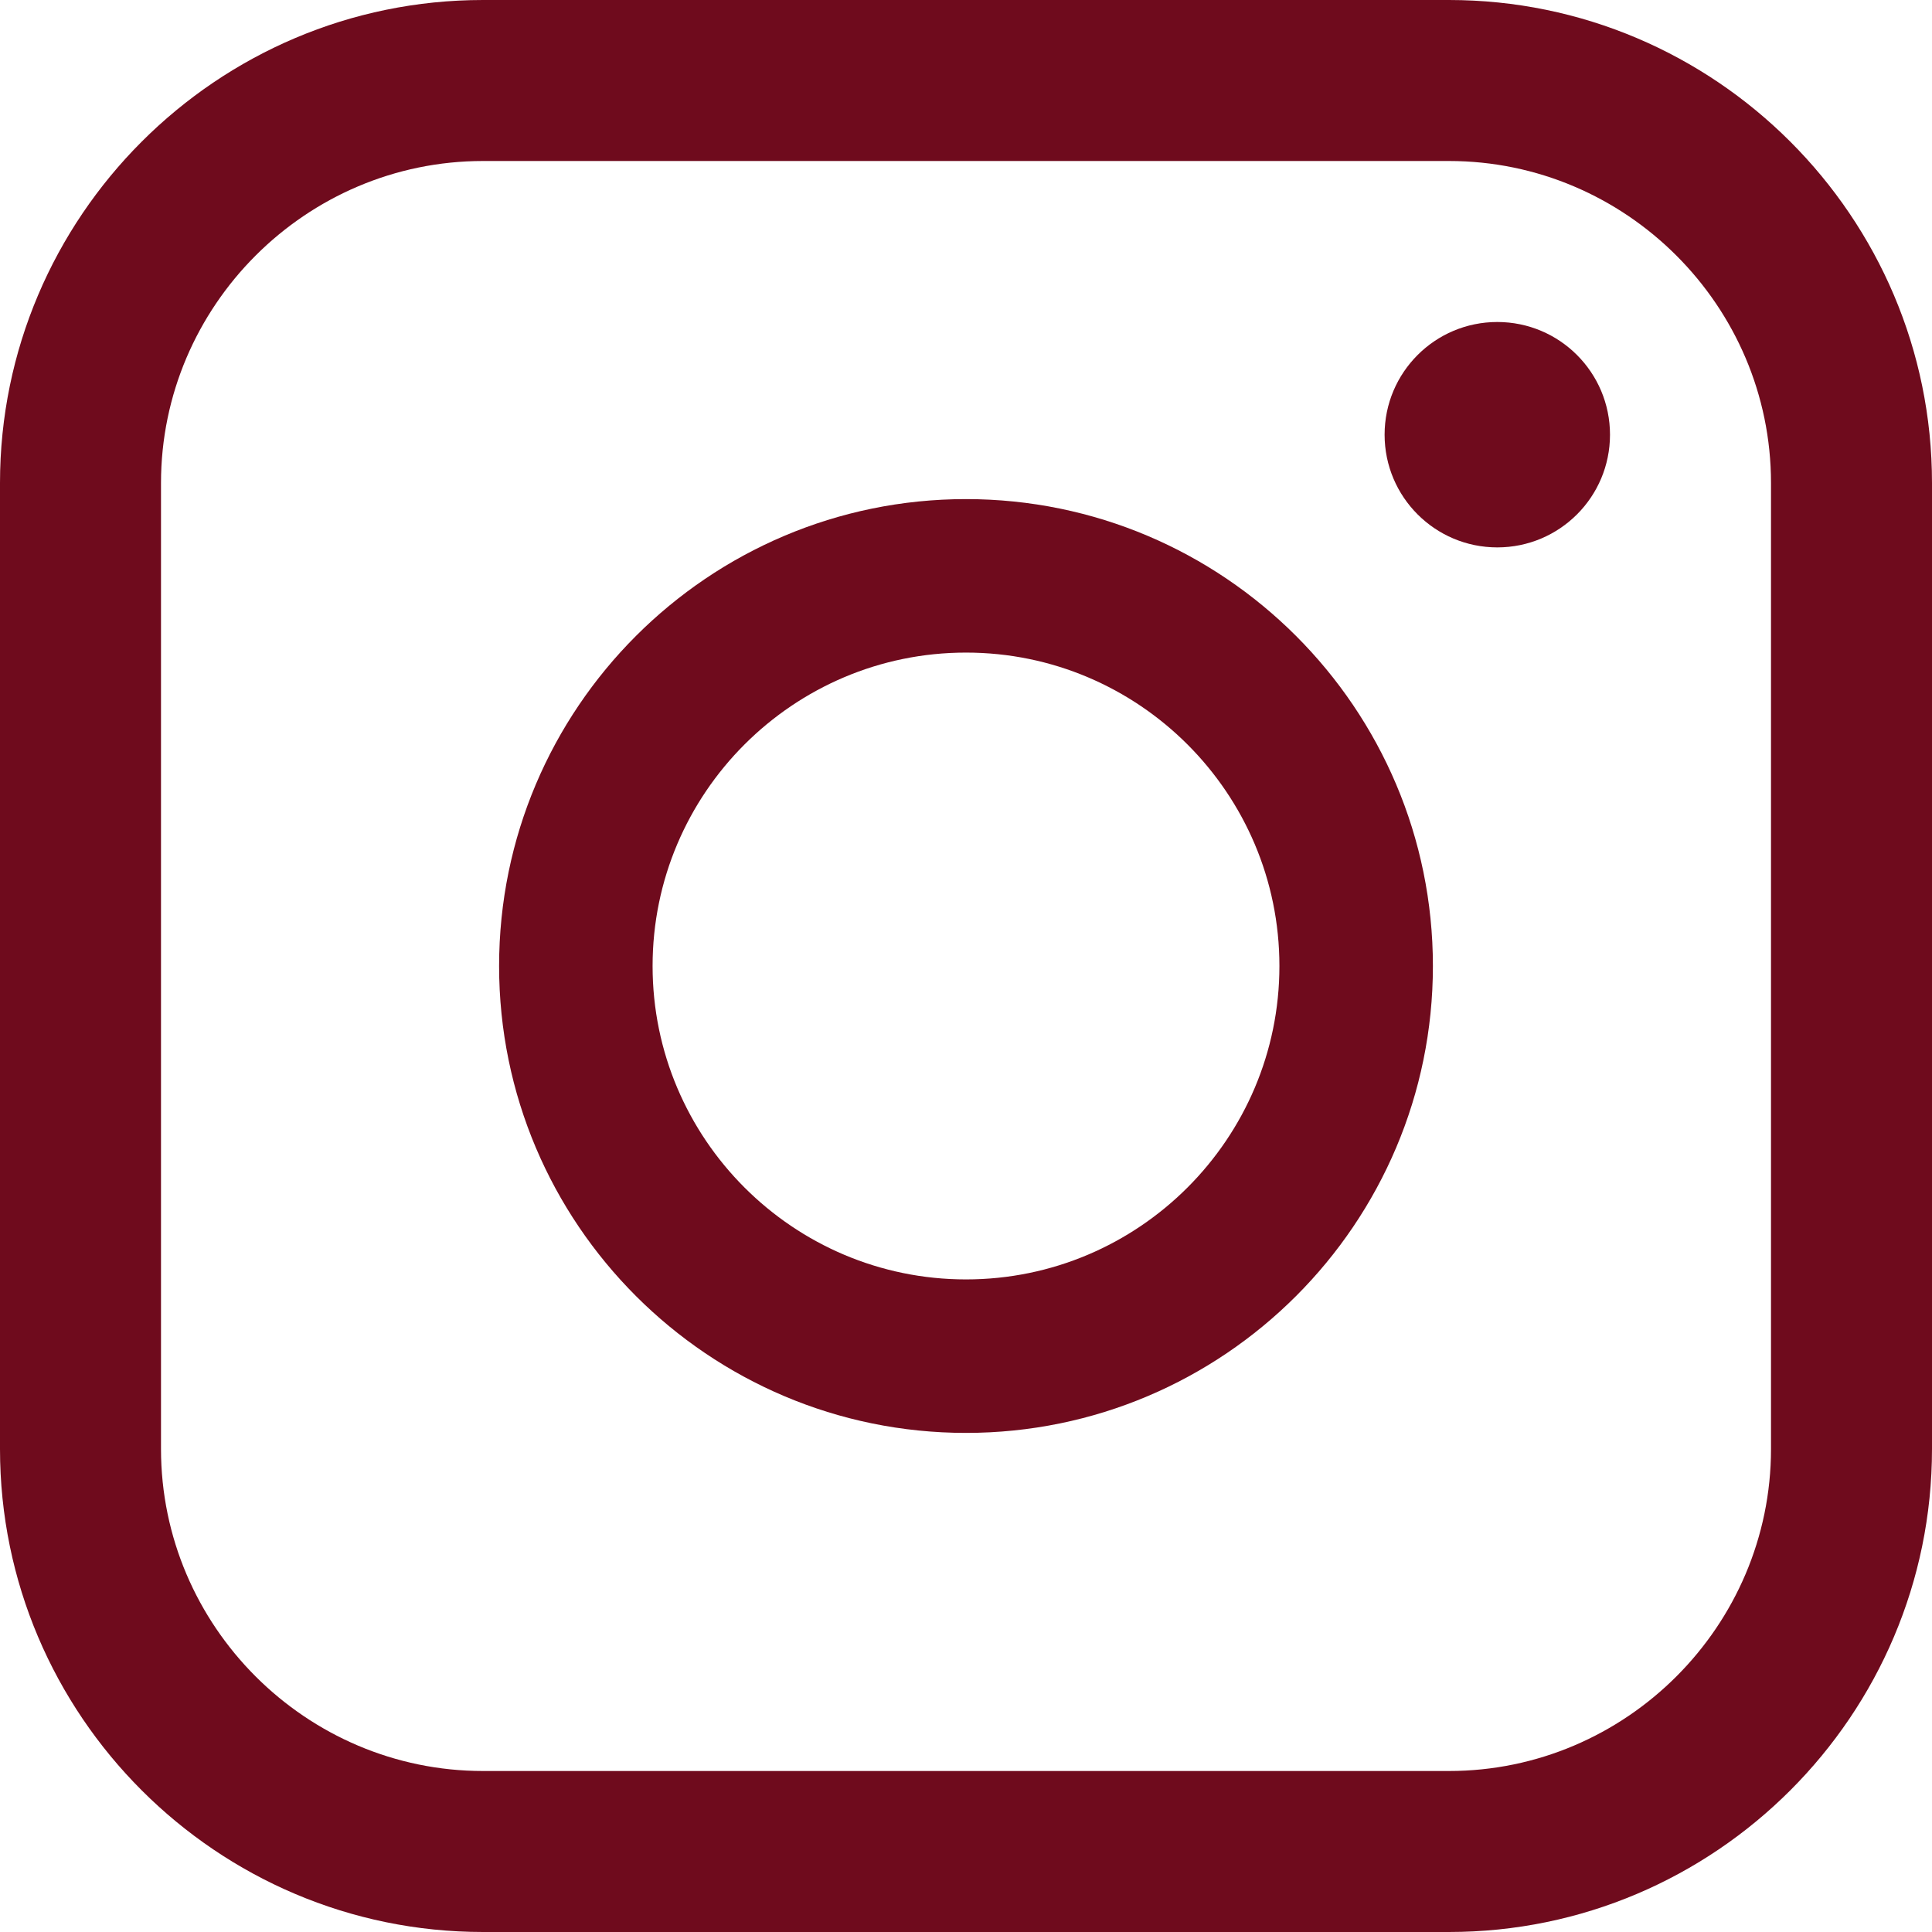
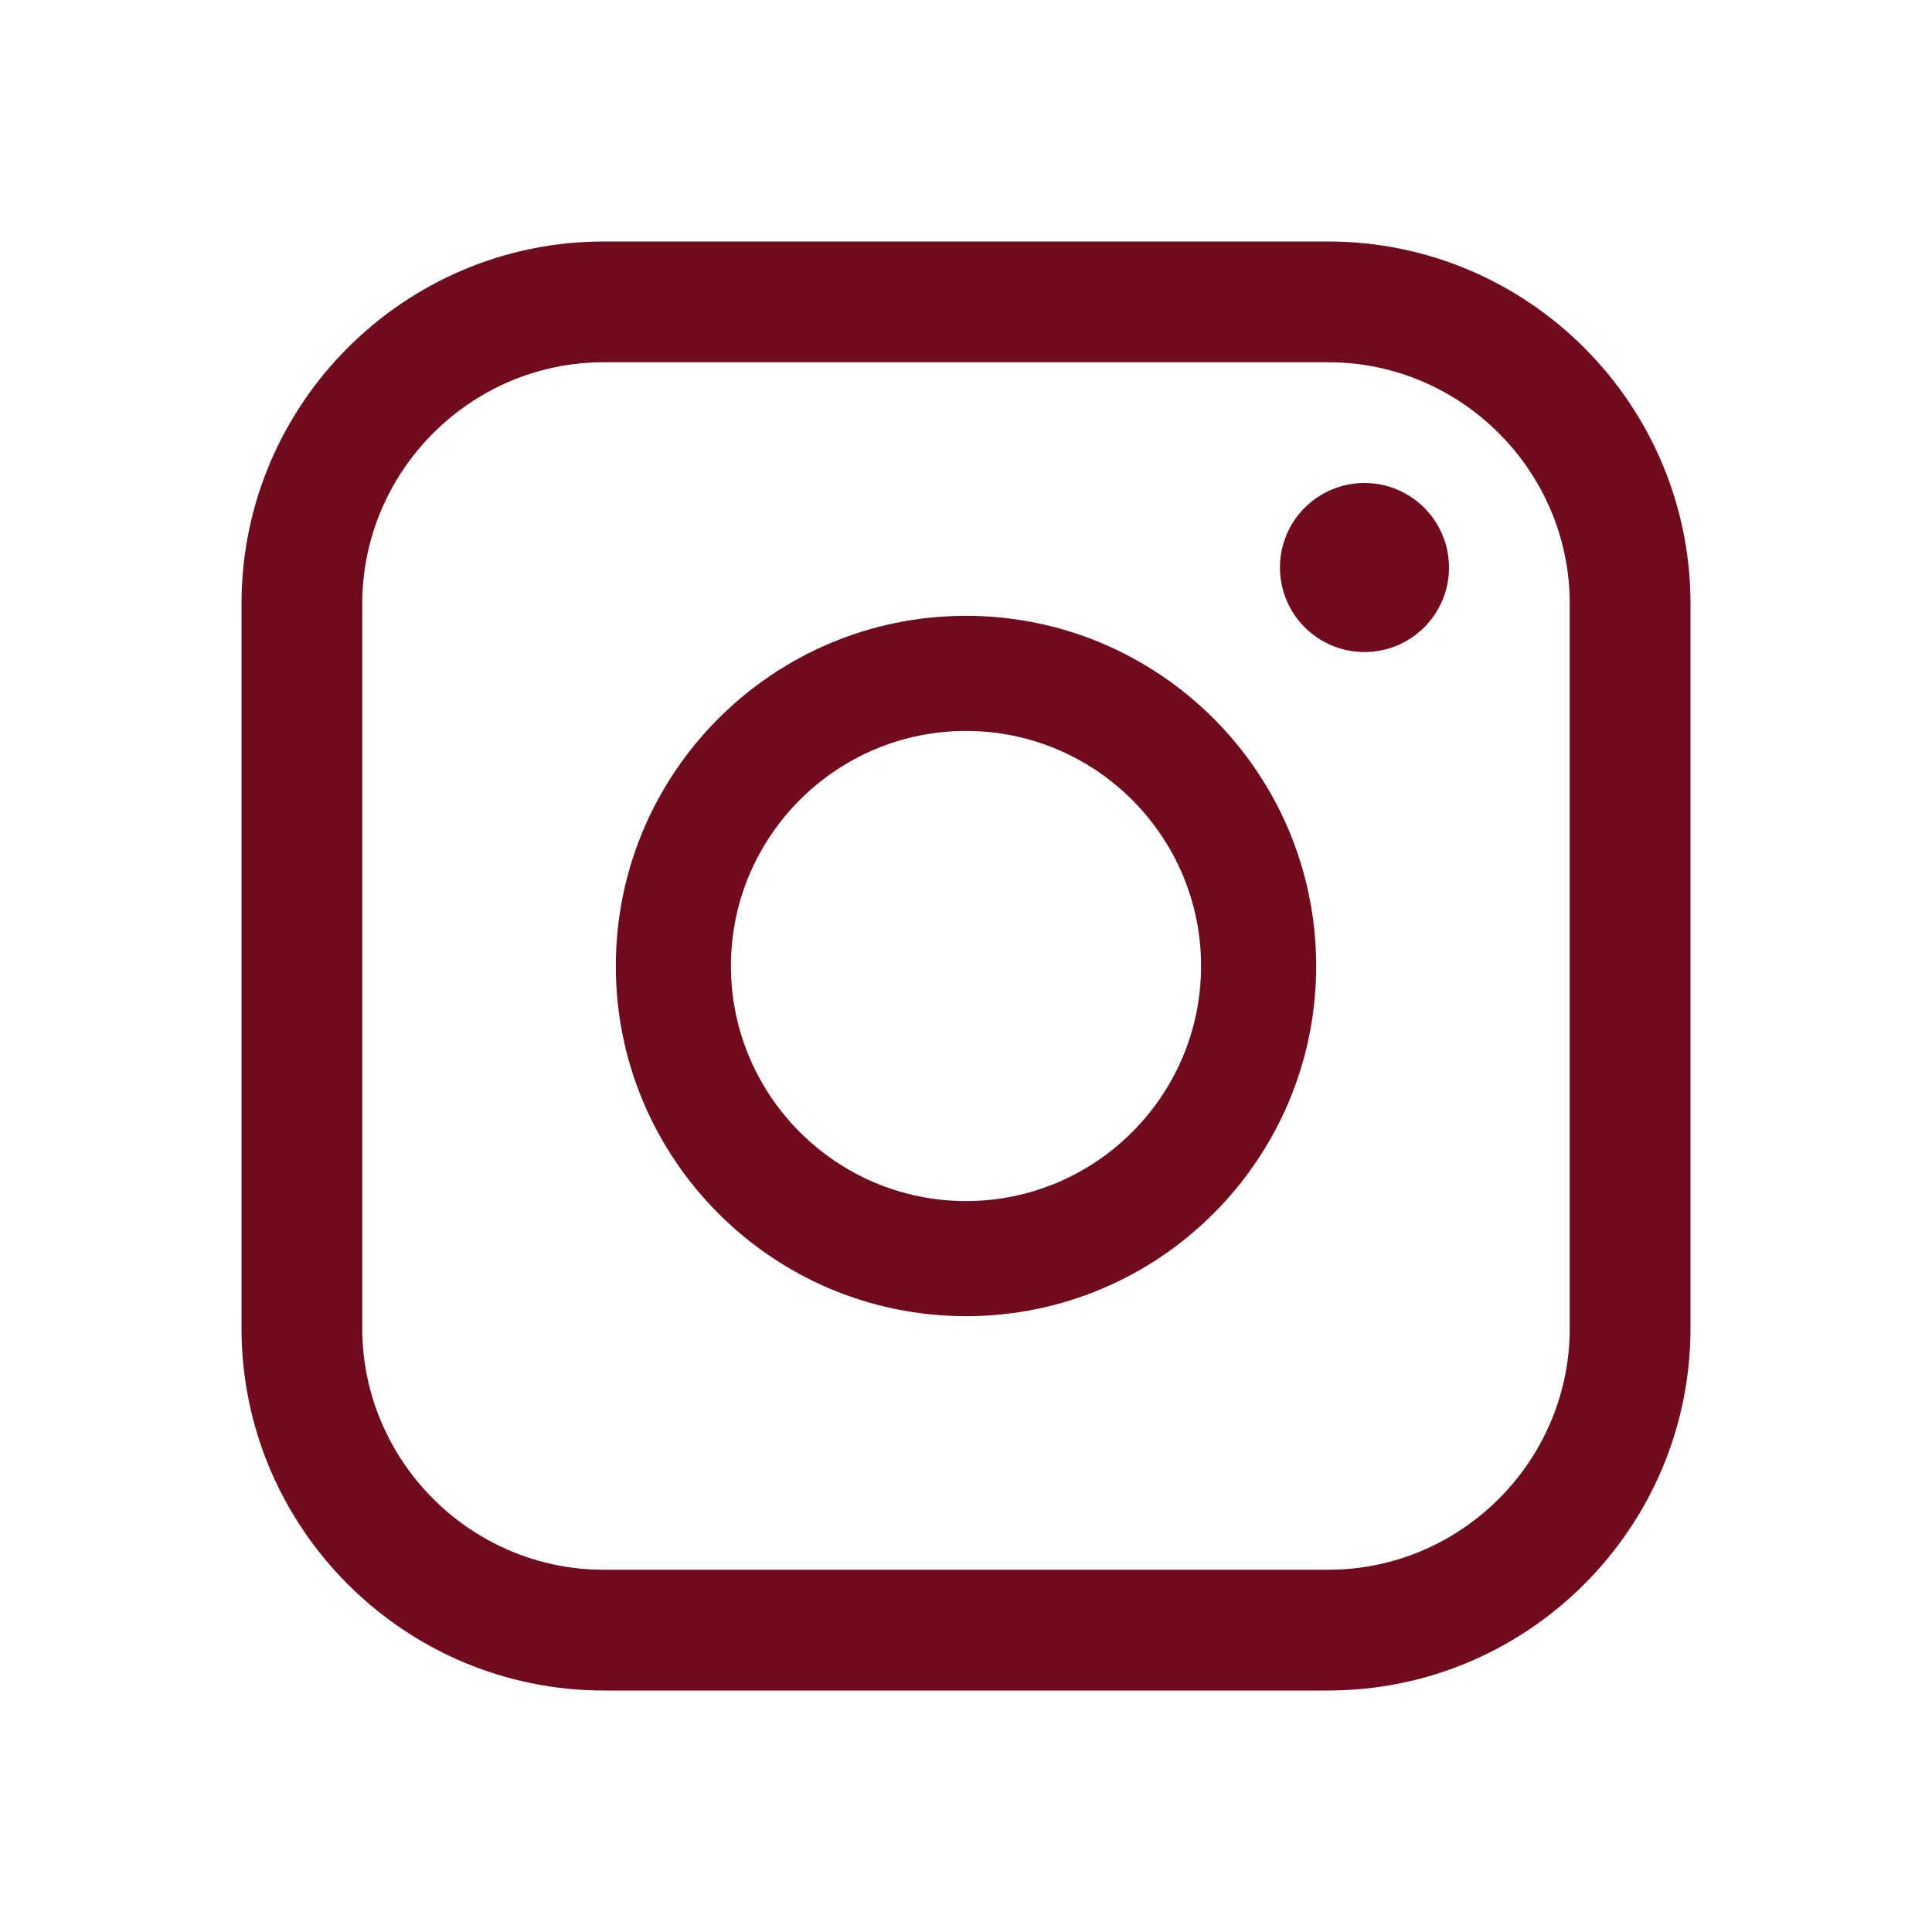
- <svg xmlns="http://www.w3.org/2000/svg" id="Layer_1" data-name="Layer 1" viewBox="0 0 18 18">
+ <svg xmlns="http://www.w3.org/2000/svg" id="Layer_1" data-name="Layer 1" width="24" height="24" viewBox="0 0 24 24">
  <defs>
    <style>
      .cls-1 {
        fill: #6f0b1d;
+         stroke-width: 0px;
      }
    </style>
  </defs>
-   <path class="cls-1" d="m13.5,18H4.5c-2.48,0-4.5-2.02-4.5-4.5V4.5C0,2.02,2.02,0,4.5,0h9c2.48,0,4.5,2.02,4.5,4.5v9c0,2.48-2.02,4.5-4.5,4.5ZM4.5,1.5c-1.65,0-3,1.35-3,3v9c0,1.65,1.35,3,3,3h9c1.65,0,3-1.35,3-3V4.5c0-1.65-1.35-3-3-3H4.5Z" />
-   <path class="cls-1" d="m9,13.35c-2.4,0-4.35-1.95-4.35-4.35s1.95-4.35,4.35-4.35,4.35,1.95,4.35,4.35-1.95,4.35-4.35,4.35Zm0-7.27c-1.61,0-2.92,1.31-2.92,2.92s1.31,2.92,2.92,2.92,2.92-1.31,2.92-2.92-1.31-2.92-2.92-2.92Z" />
-   <path class="cls-1" d="m13.95,5.1c.58,0,1.05-.47,1.05-1.05s-.47-1.05-1.05-1.05-1.05.47-1.05,1.05.47,1.05,1.05,1.05Z" />
+   <path class="cls-1" d="m16.5,21H7.5c-2.48,0-4.5-2.02-4.5-4.5V7.5c0-2.48,2.02-4.5,4.5-4.5h9c2.48,0,4.5,2.02,4.5,4.5v9c0,2.48-2.02,4.5-4.5,4.5ZM7.5,4.5c-1.65,0-3,1.35-3,3v9c0,1.65,1.35,3,3,3h9c1.65,0,3-1.35,3-3V7.5c0-1.65-1.35-3-3-3H7.5Z" />
+   <path class="cls-1" d="m12,16.35c-2.4,0-4.35-1.95-4.35-4.35s1.95-4.35,4.35-4.35,4.35,1.95,4.35,4.35-1.95,4.35-4.35,4.35Zm0-7.27c-1.61,0-2.92,1.31-2.92,2.92s1.31,2.92,2.92,2.92,2.92-1.31,2.92-2.92-1.31-2.92-2.92-2.92Z" />
+   <path class="cls-1" d="m16.95,8.1c.58,0,1.05-.47,1.05-1.05s-.47-1.05-1.05-1.05-1.05.47-1.05,1.05.47,1.05,1.05,1.05Z" />
</svg>
